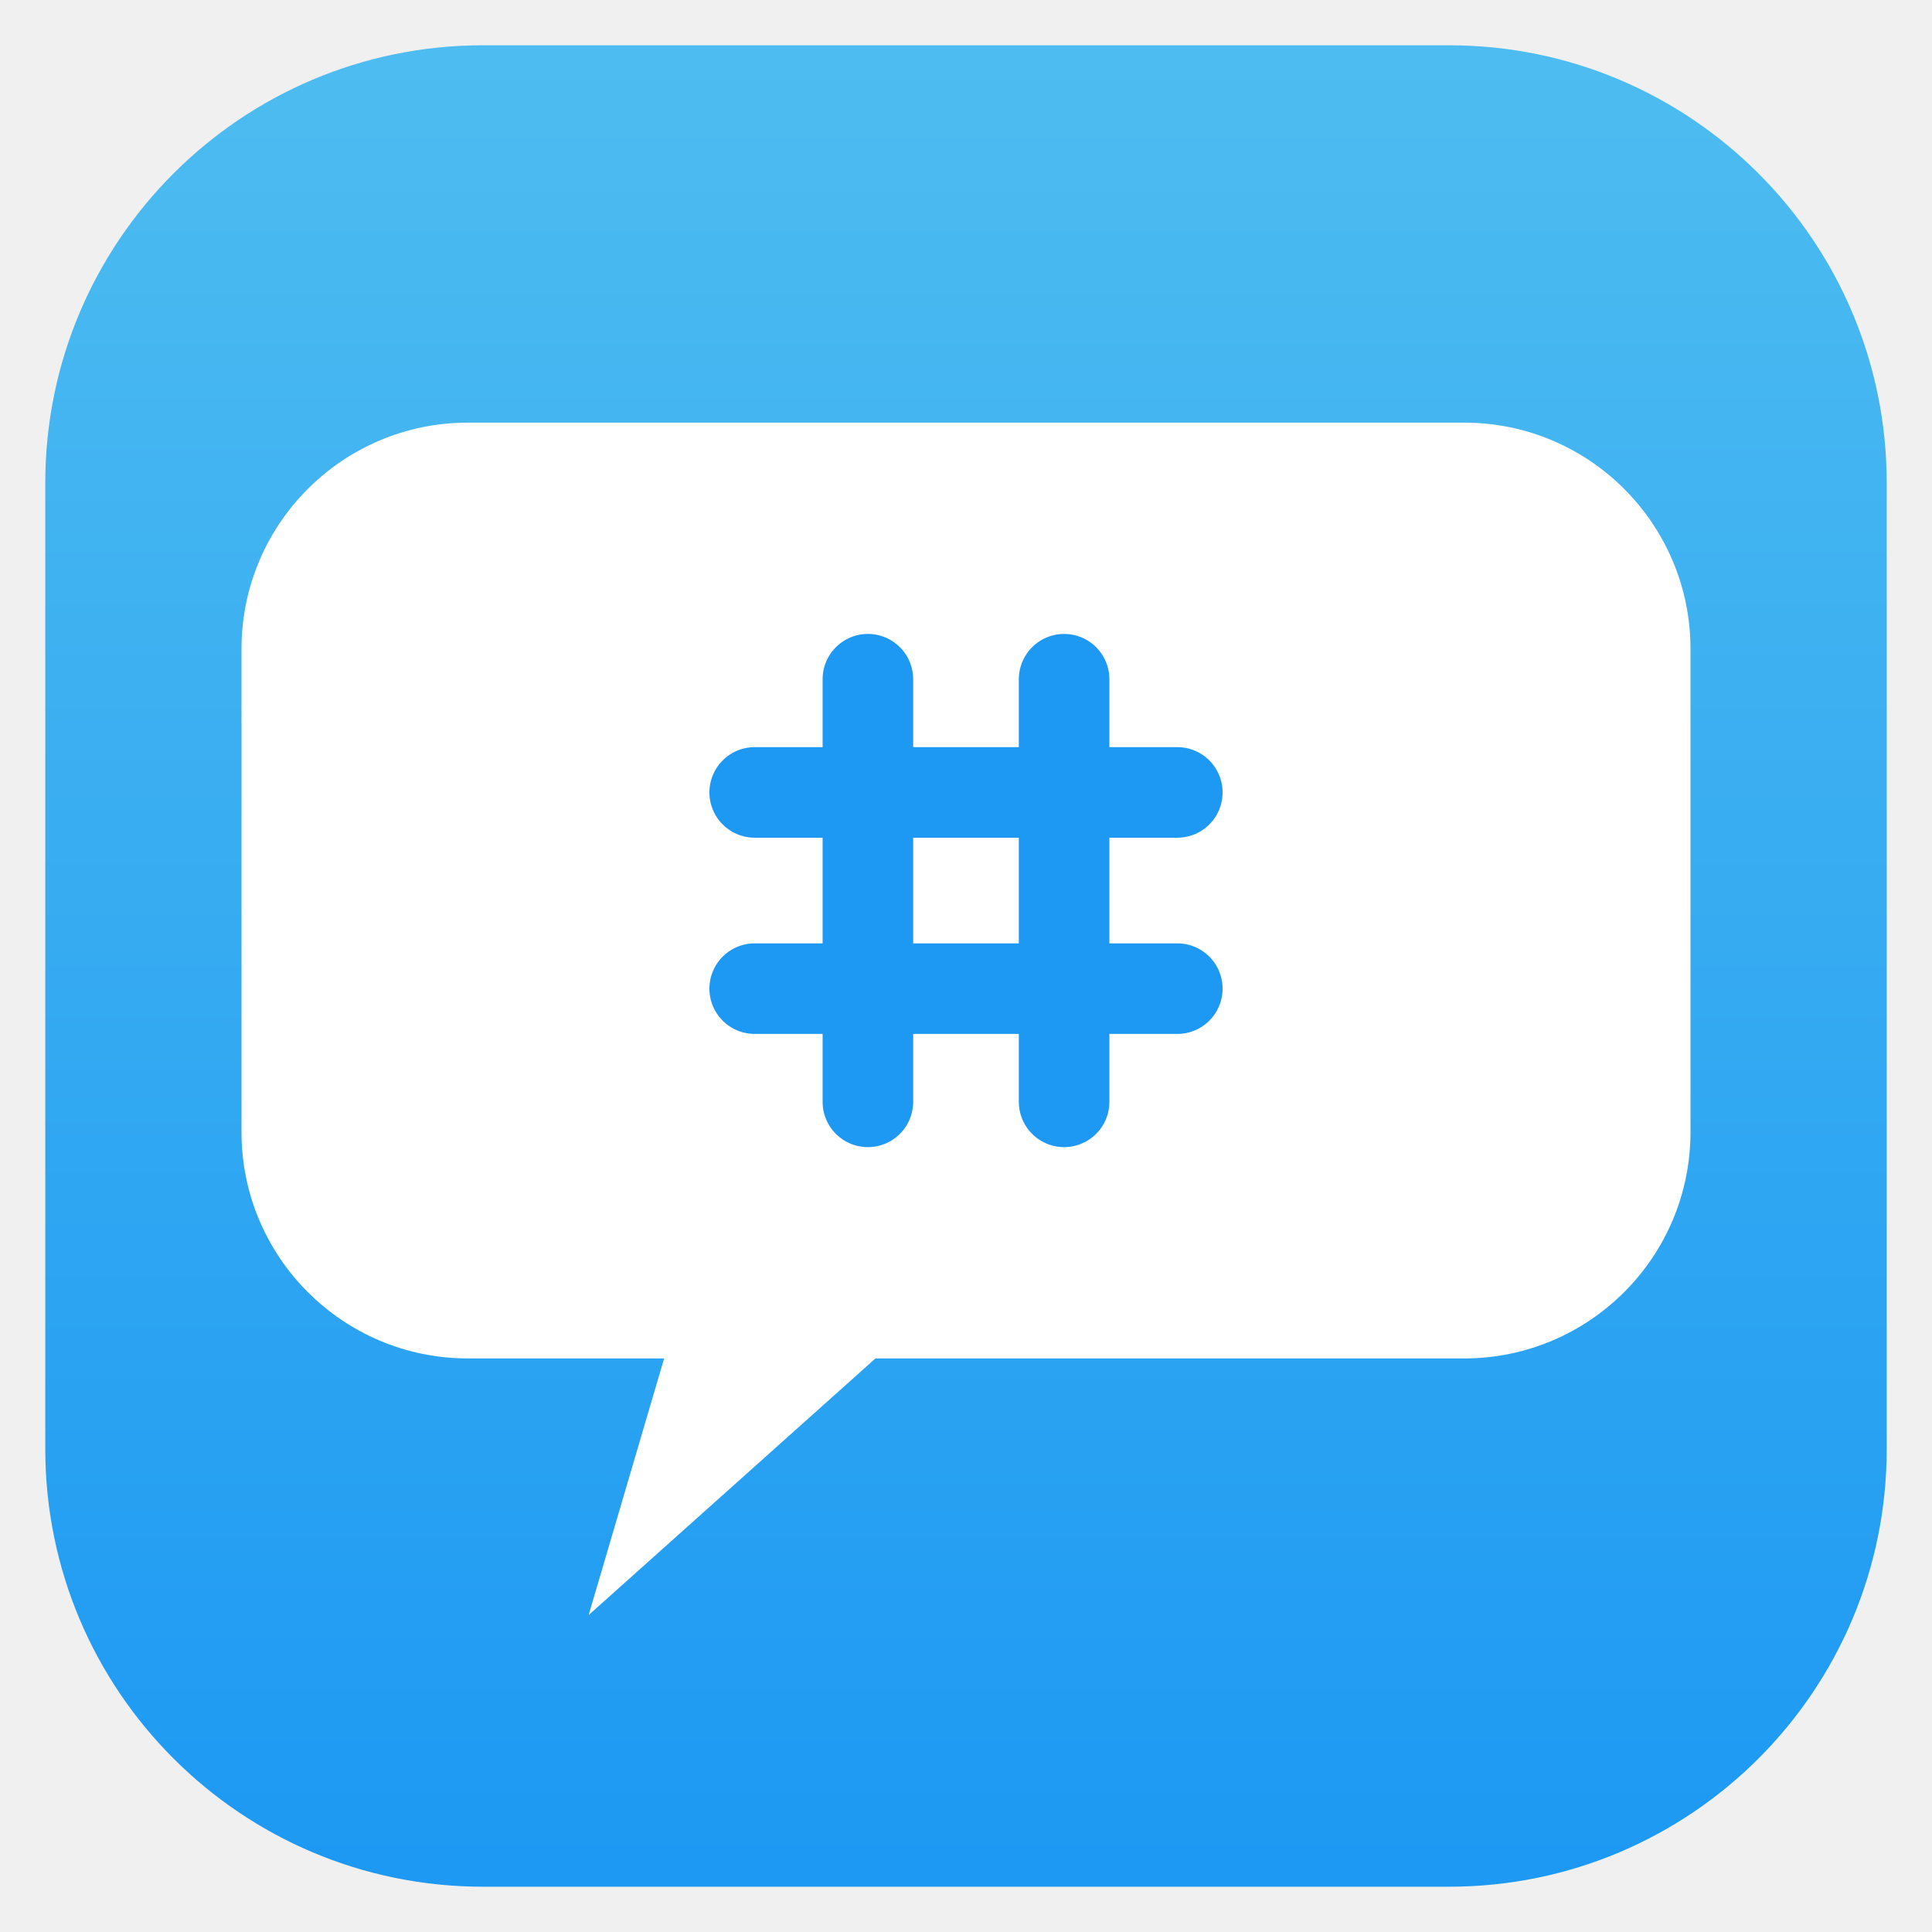
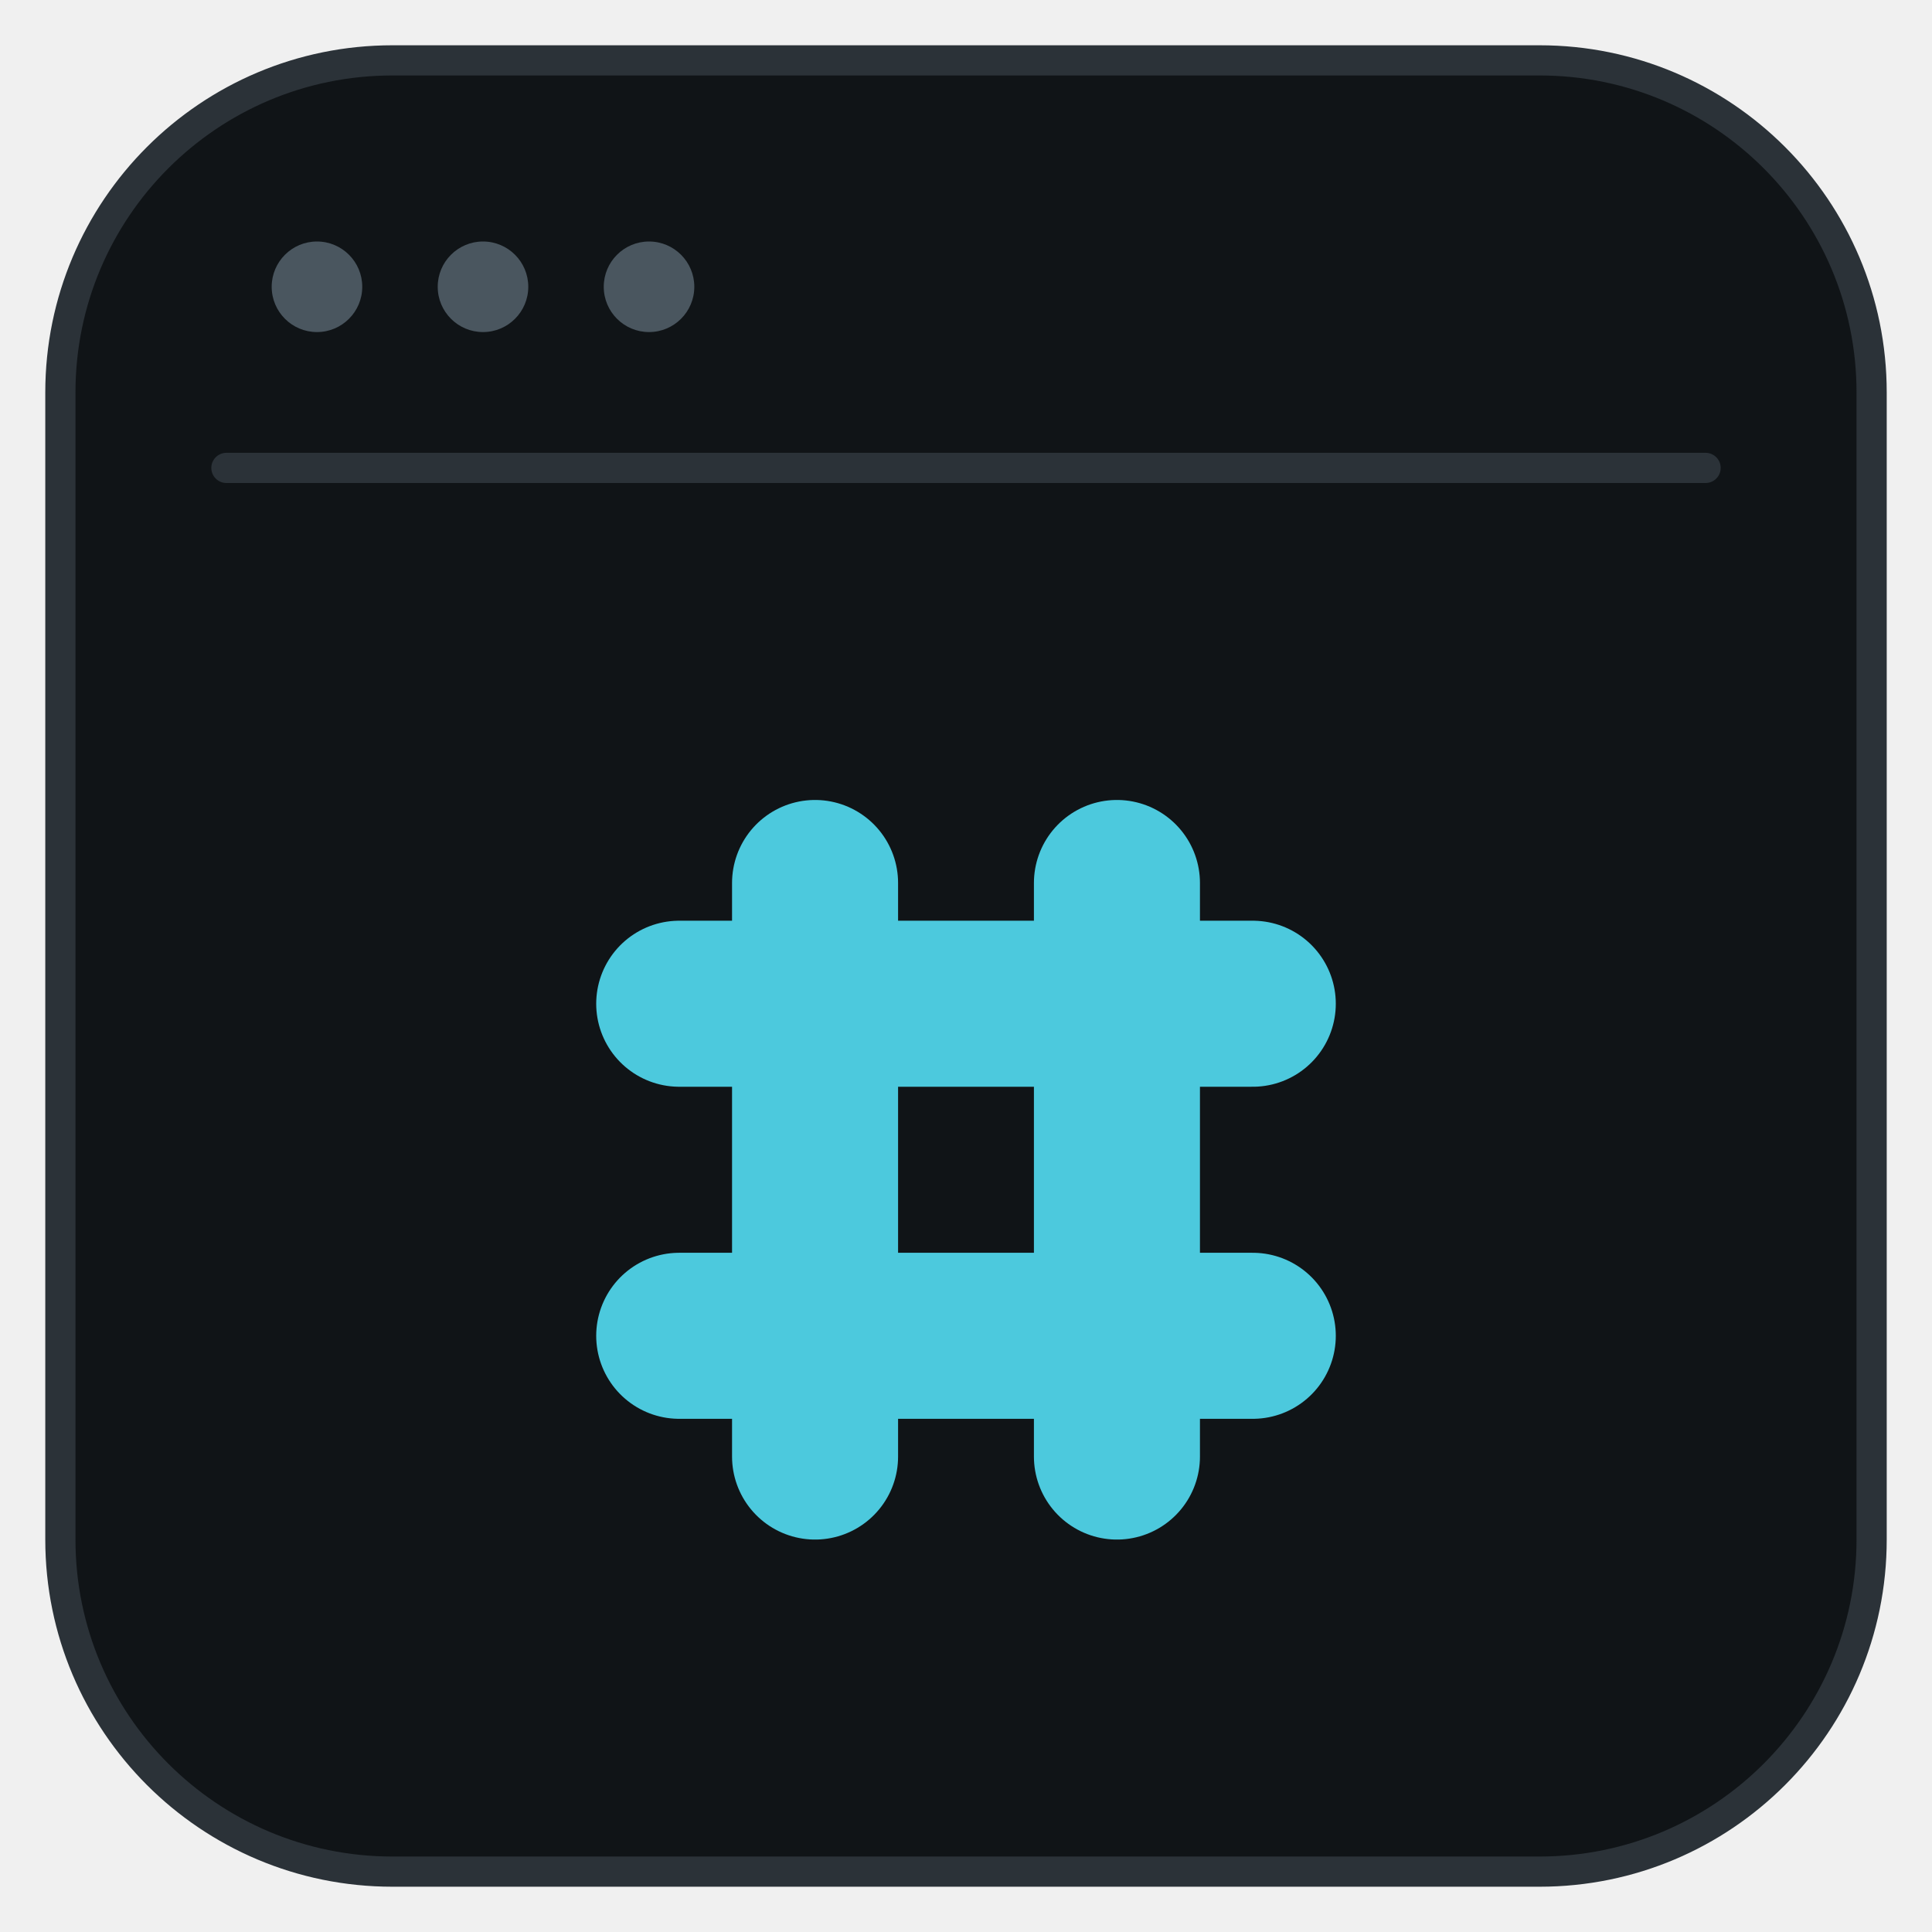
<svg xmlns="http://www.w3.org/2000/svg" width="256" height="256" viewBox="0 0 256 256" version="1.1">
-   <defs>
-     <linearGradient id="breezeBlue" x1="0" y1="0" x2="0" y2="1">
-       <stop offset="0" stop-color="#4dbcf0" />
-       <stop offset="1" stop-color="#1d99f3" />
-     </linearGradient>
-   </defs>
-   <rect x="6" y="6" width="244" height="244" rx="58" ry="58" fill="url(#breezeBlue)" />
-   <path fill="#ffffff" d="M 62 56            H 194            A 30 30 0 0 1 224 86            V 150            A 30 30 0 0 1 194 180            H 116            L 78 214            L 88 180            H 62            A 30 30 0 0 1 32 150            V 86            A 30 30 0 0 1 62 56            Z" />
-   <g stroke="#1d99f3" stroke-width="12" stroke-linecap="round">
-     <line x1="115" y1="90" x2="115" y2="146" />
-     <line x1="141" y1="90" x2="141" y2="146" />
-     <line x1="100" y1="105" x2="156" y2="105" />
-     <line x1="100" y1="131" x2="156" y2="131" />
+   <rect x="8" y="8" width="240" height="240" rx="44" ry="44" fill="#101417" stroke="#2b3238" stroke-width="4" />
+   <g fill="#4a565f">
+     <circle cx="42" cy="38" r="6" />
+     <circle cx="64" cy="38" r="6" />
+     <circle cx="86" cy="38" r="6" />
+   </g>
+   <line x1="30" y1="62" x2="226" y2="62" stroke="#2b3238" stroke-width="4" stroke-linecap="round" />
+   <g stroke="#4cc9dd" stroke-width="22" stroke-linecap="round">
+     <line x1="108" y1="117" x2="108" y2="193" />
+     <line x1="148" y1="117" x2="148" y2="193" />
+     <line x1="90" y1="133" x2="166" y2="133" />
+     <line x1="90" y1="177" x2="166" y2="177" />
  </g>
</svg>
